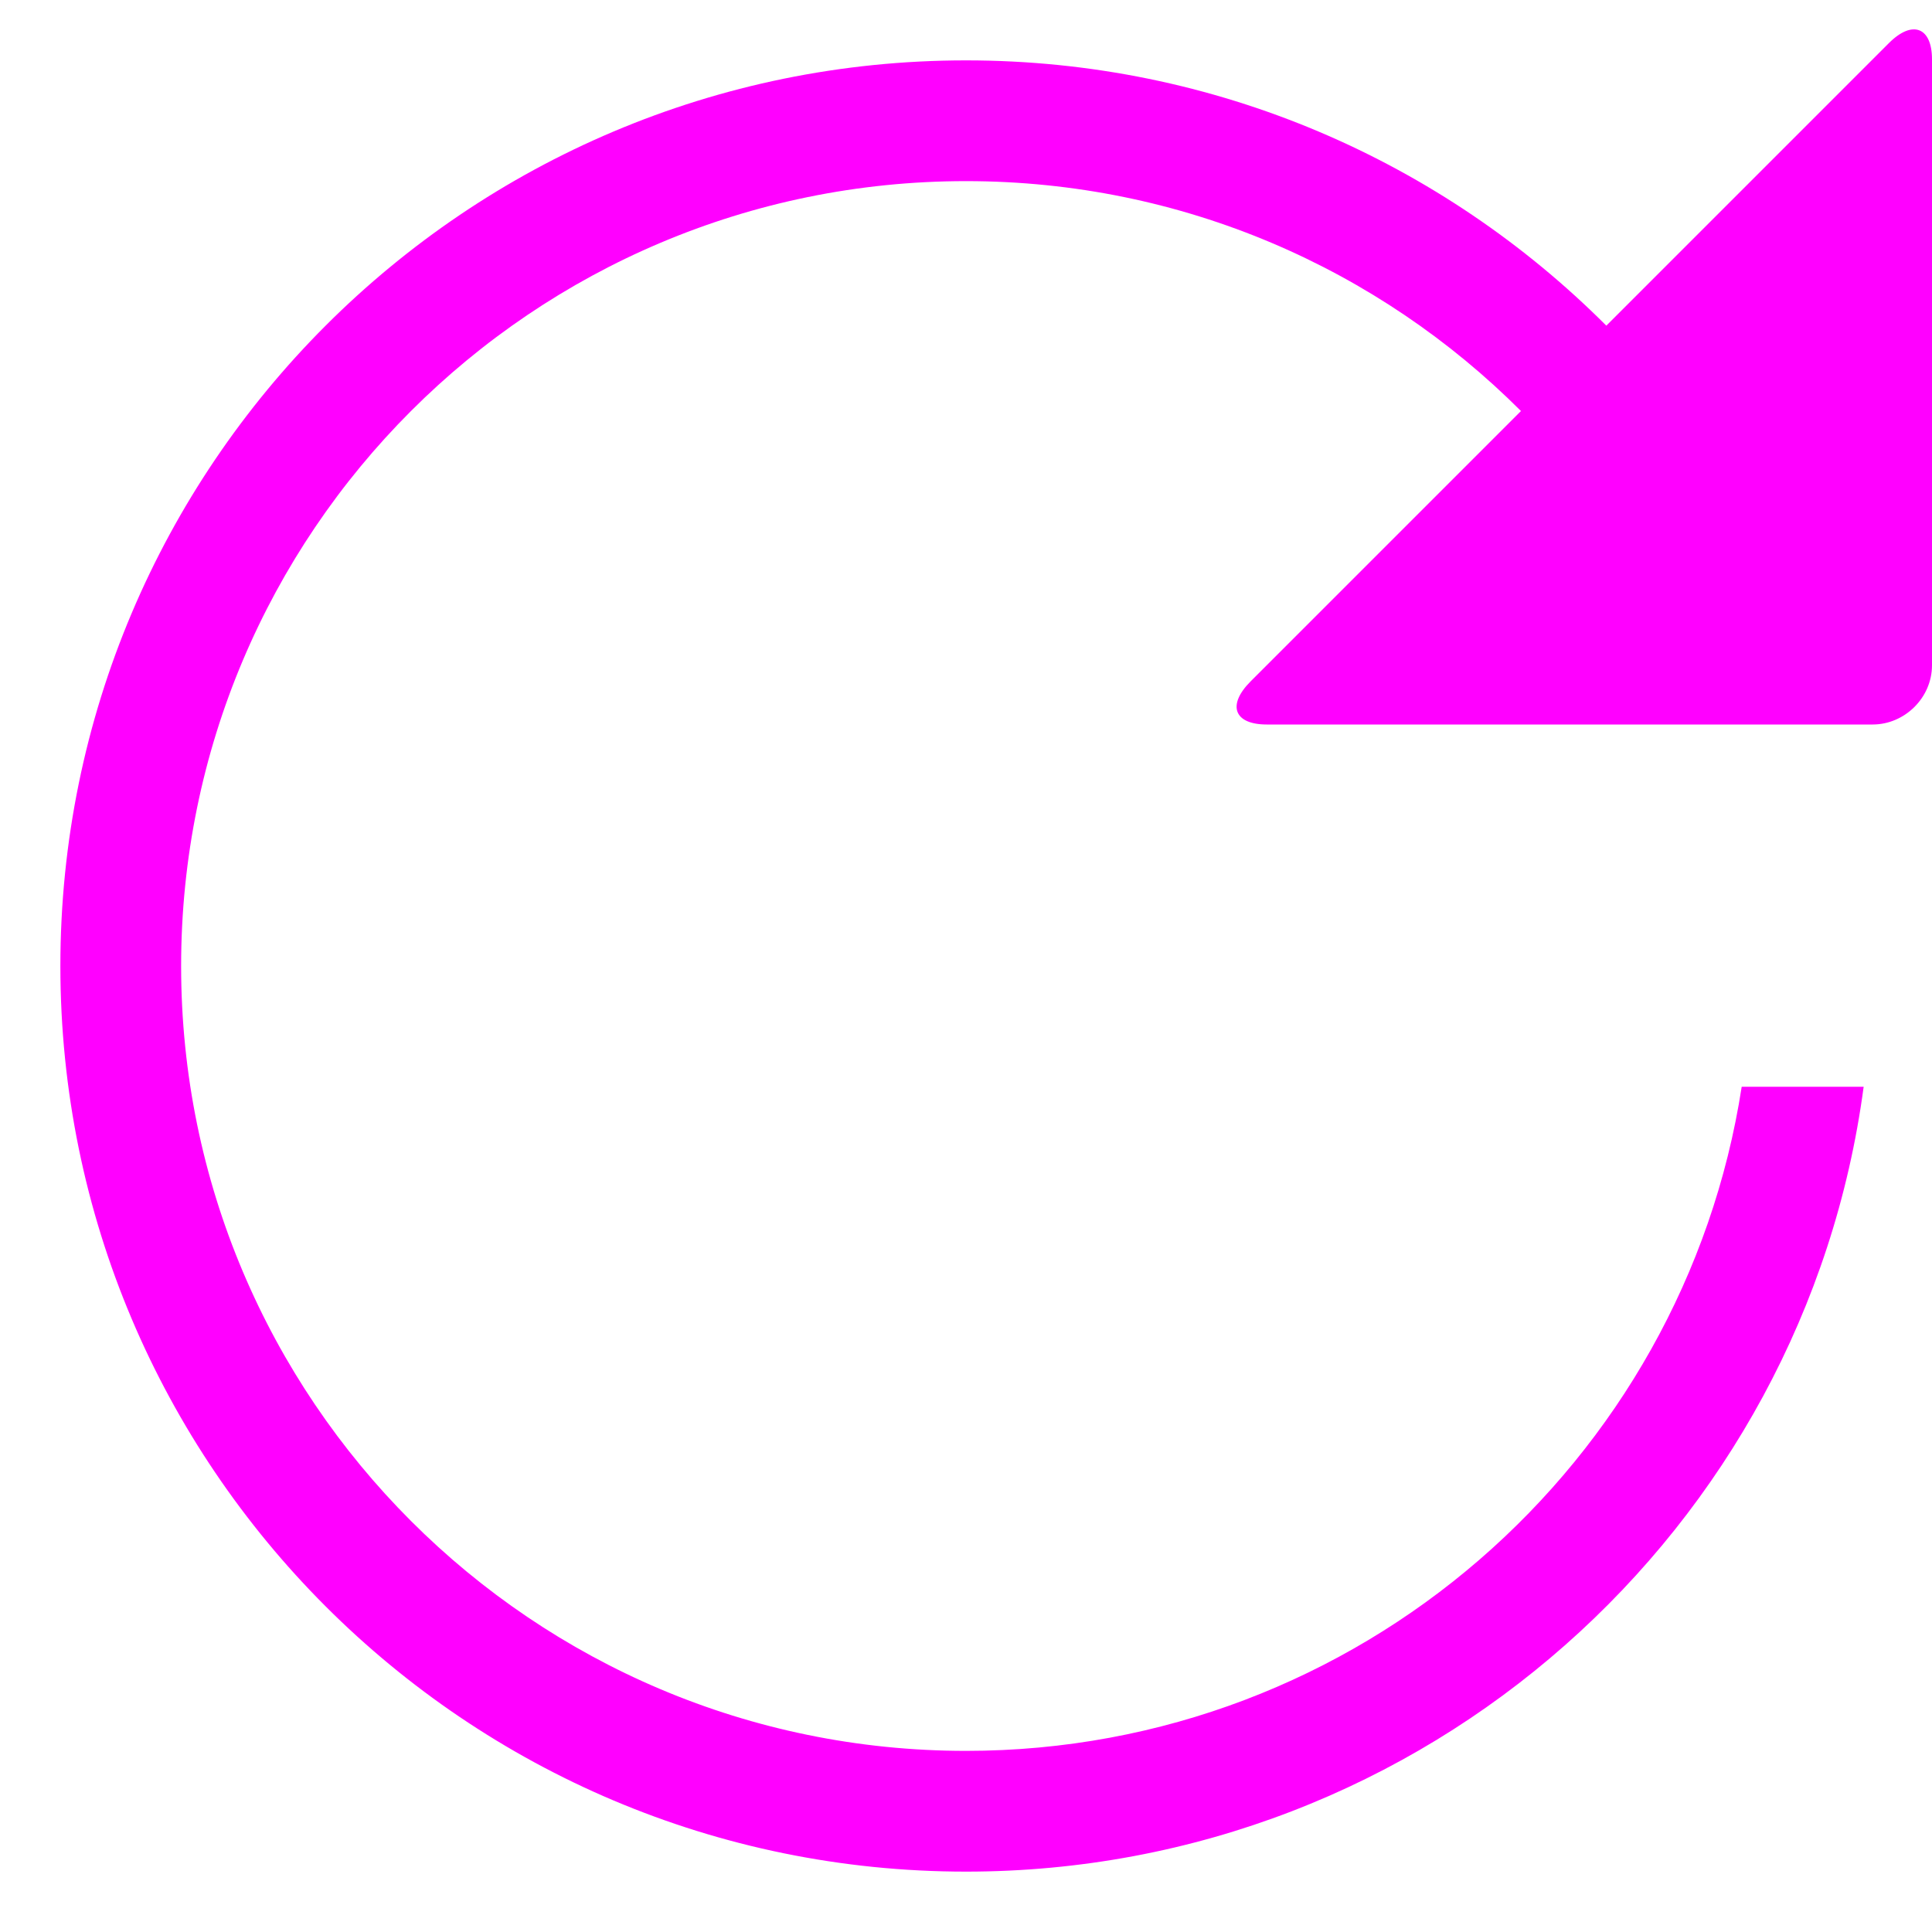
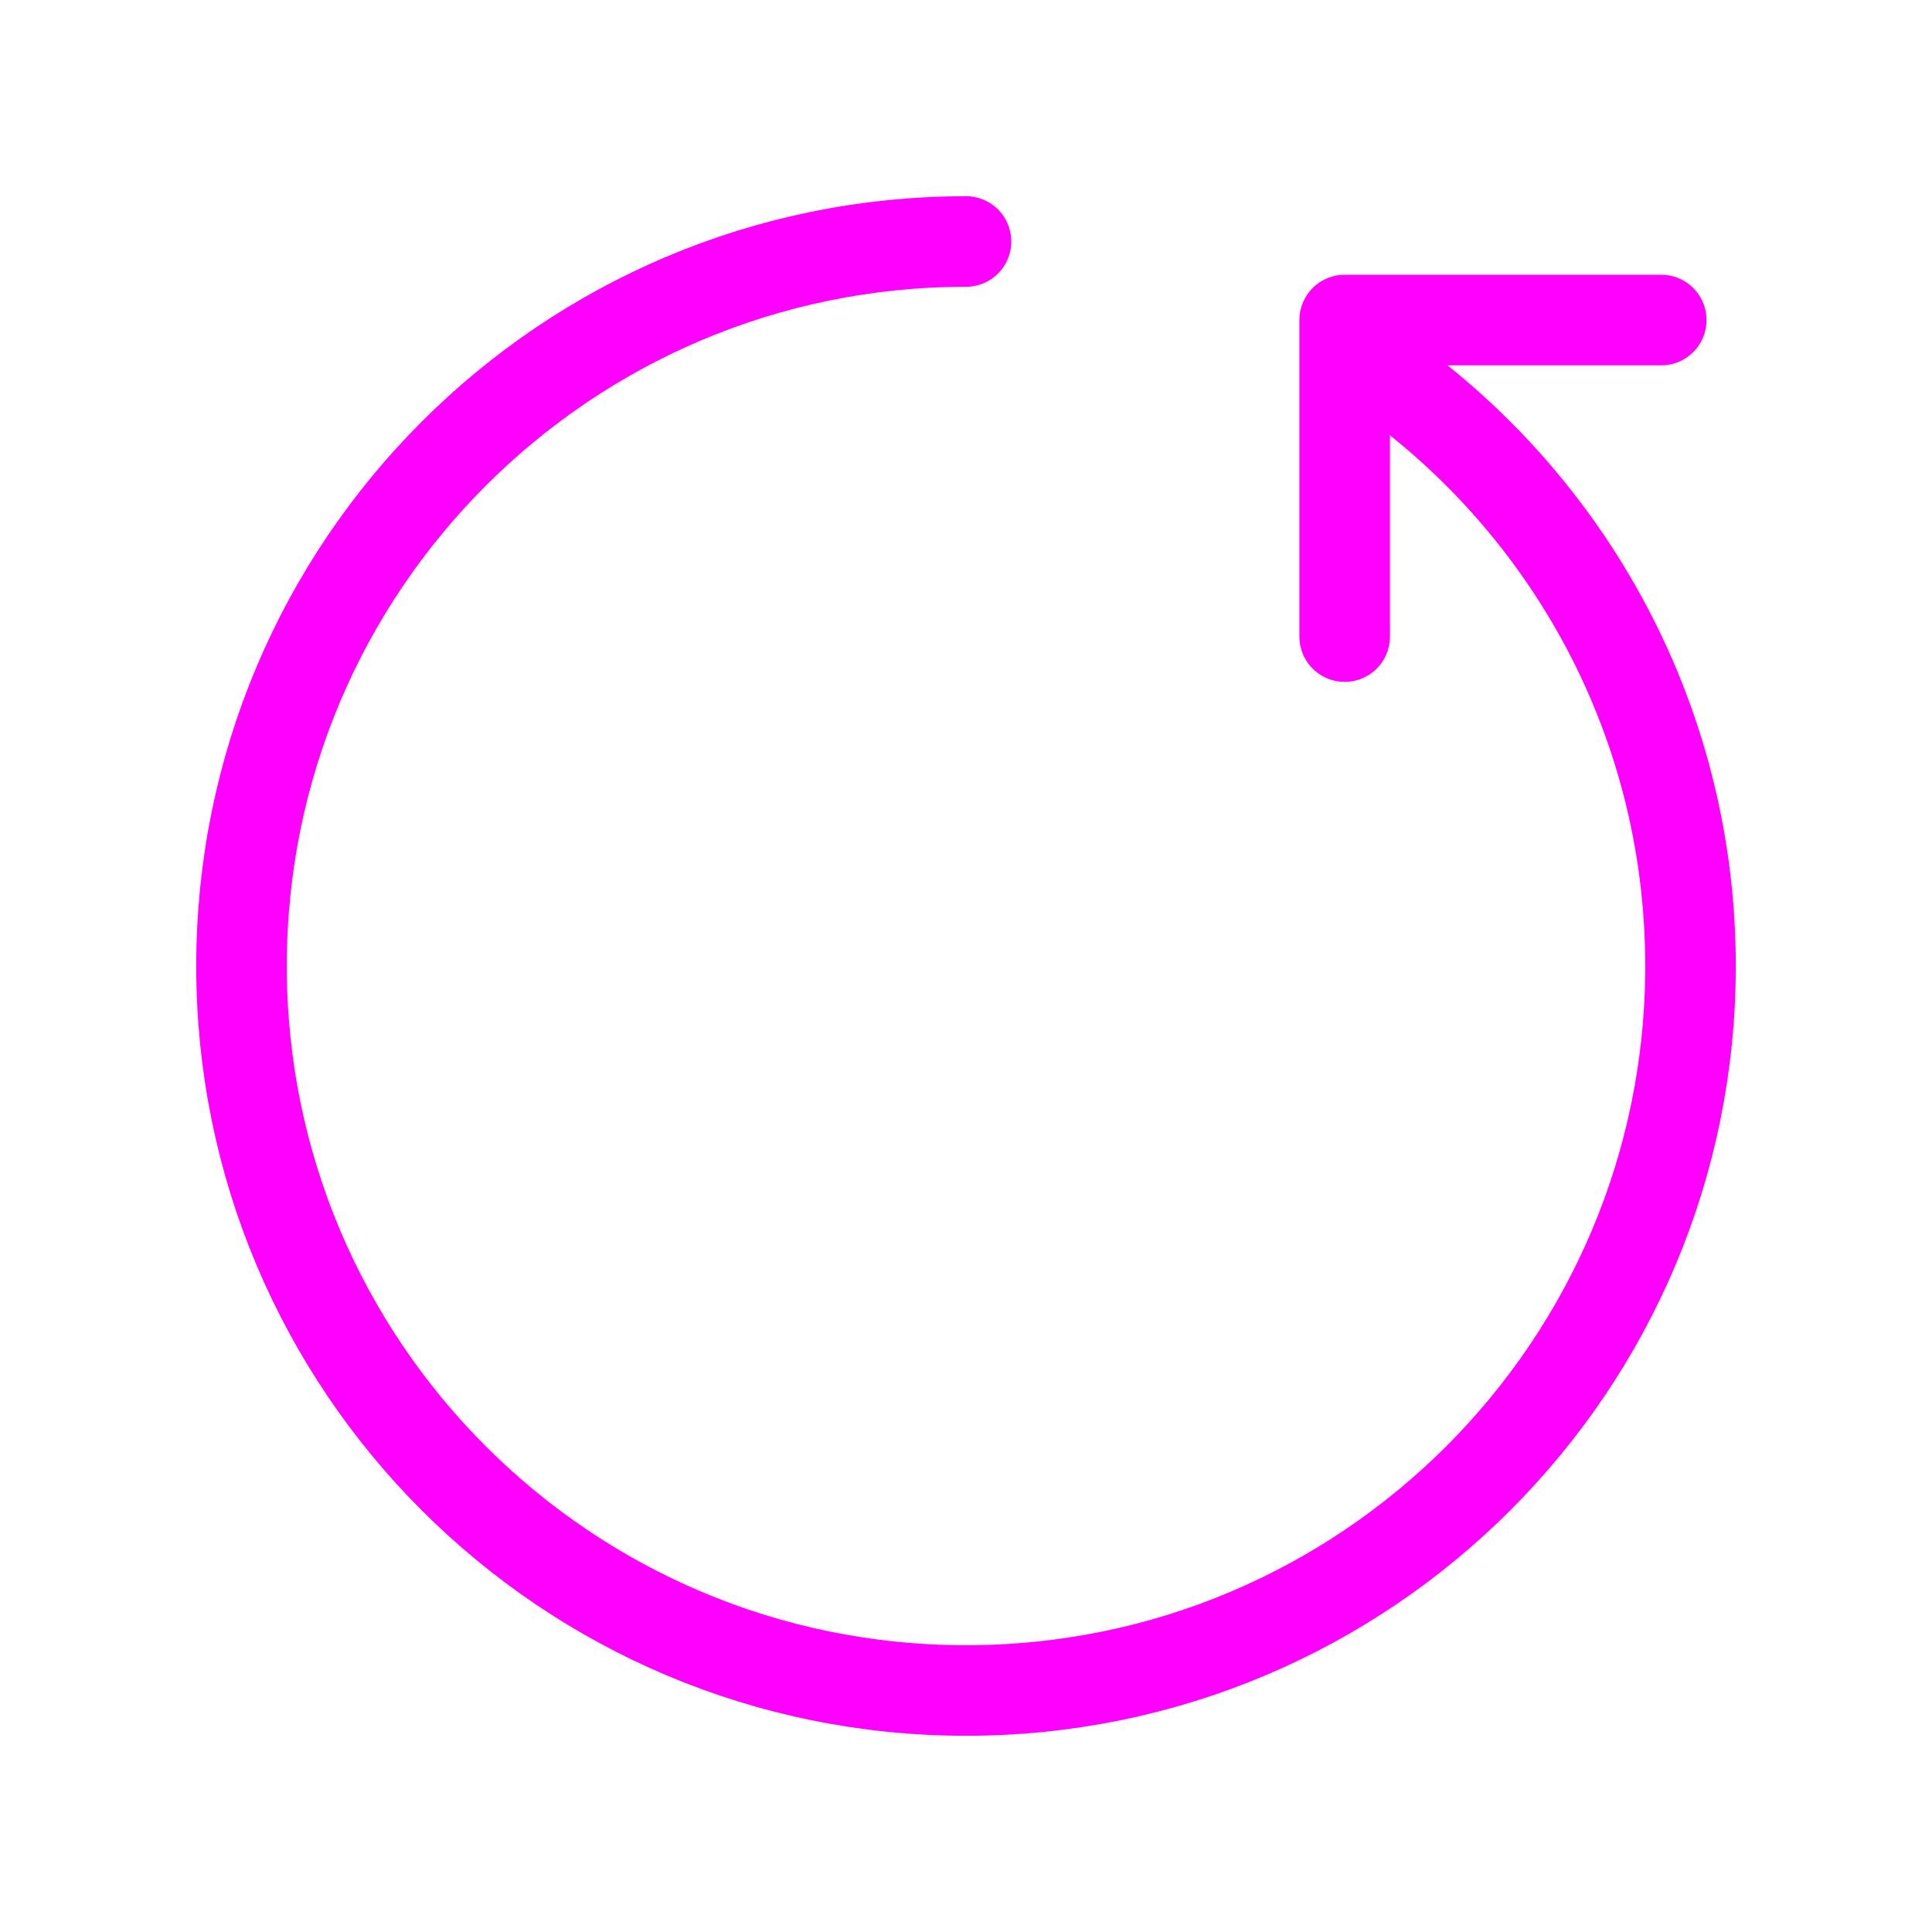
- <svg xmlns="http://www.w3.org/2000/svg" width="16" height="16" viewBox="0 0 16 16">
-   <g fill="none" fill-rule="evenodd">
-     <rect width="16" height="16" />
-     <path fill="#FF00FF" d="M15.434,9 C14.945,12.669 11.803,15.5 8,15.5 C3.858,15.5 0.5,12.142 0.5,8 C0.5,3.858 3.858,0.5 8,0.5 C10.071,0.5 11.946,1.339 13.303,2.697 L12.596,3.404 C11.42,2.228 9.795,1.5 8,1.5 C4.41,1.5 1.5,4.41 1.5,8 C1.5,11.59 4.41,14.5 8,14.5 C11.25,14.5 13.943,12.115 14.424,9 L15.434,9 Z M15.643,0.357 C15.84,0.16 16,0.228 16,0.491 L16,5.509 C16,5.78 15.772,6 15.509,6 L10.491,6 C10.22,6 10.16,5.84 10.357,5.643 L15.643,0.357 Z" />
-   </g>
+ <svg xmlns="http://www.w3.org/2000/svg" width="32" height="32" viewBox="0 0 32 32" fill="none">
+   <path d="M22.272 10.544V5.301H27.515" stroke="#FF00FF" stroke-width="1.5" stroke-linecap="round" stroke-linejoin="round" />
+   <path d="M16 4C9.373 4 4 9.373 4 16C4 22.627 9.373 28 16 28C22.627 28 28 22.627 28 16C28 11.826 25.869 8.15 22.636 6" stroke="#FF00FF" stroke-width="1.5" stroke-linecap="round" stroke-linejoin="round" />
</svg>
